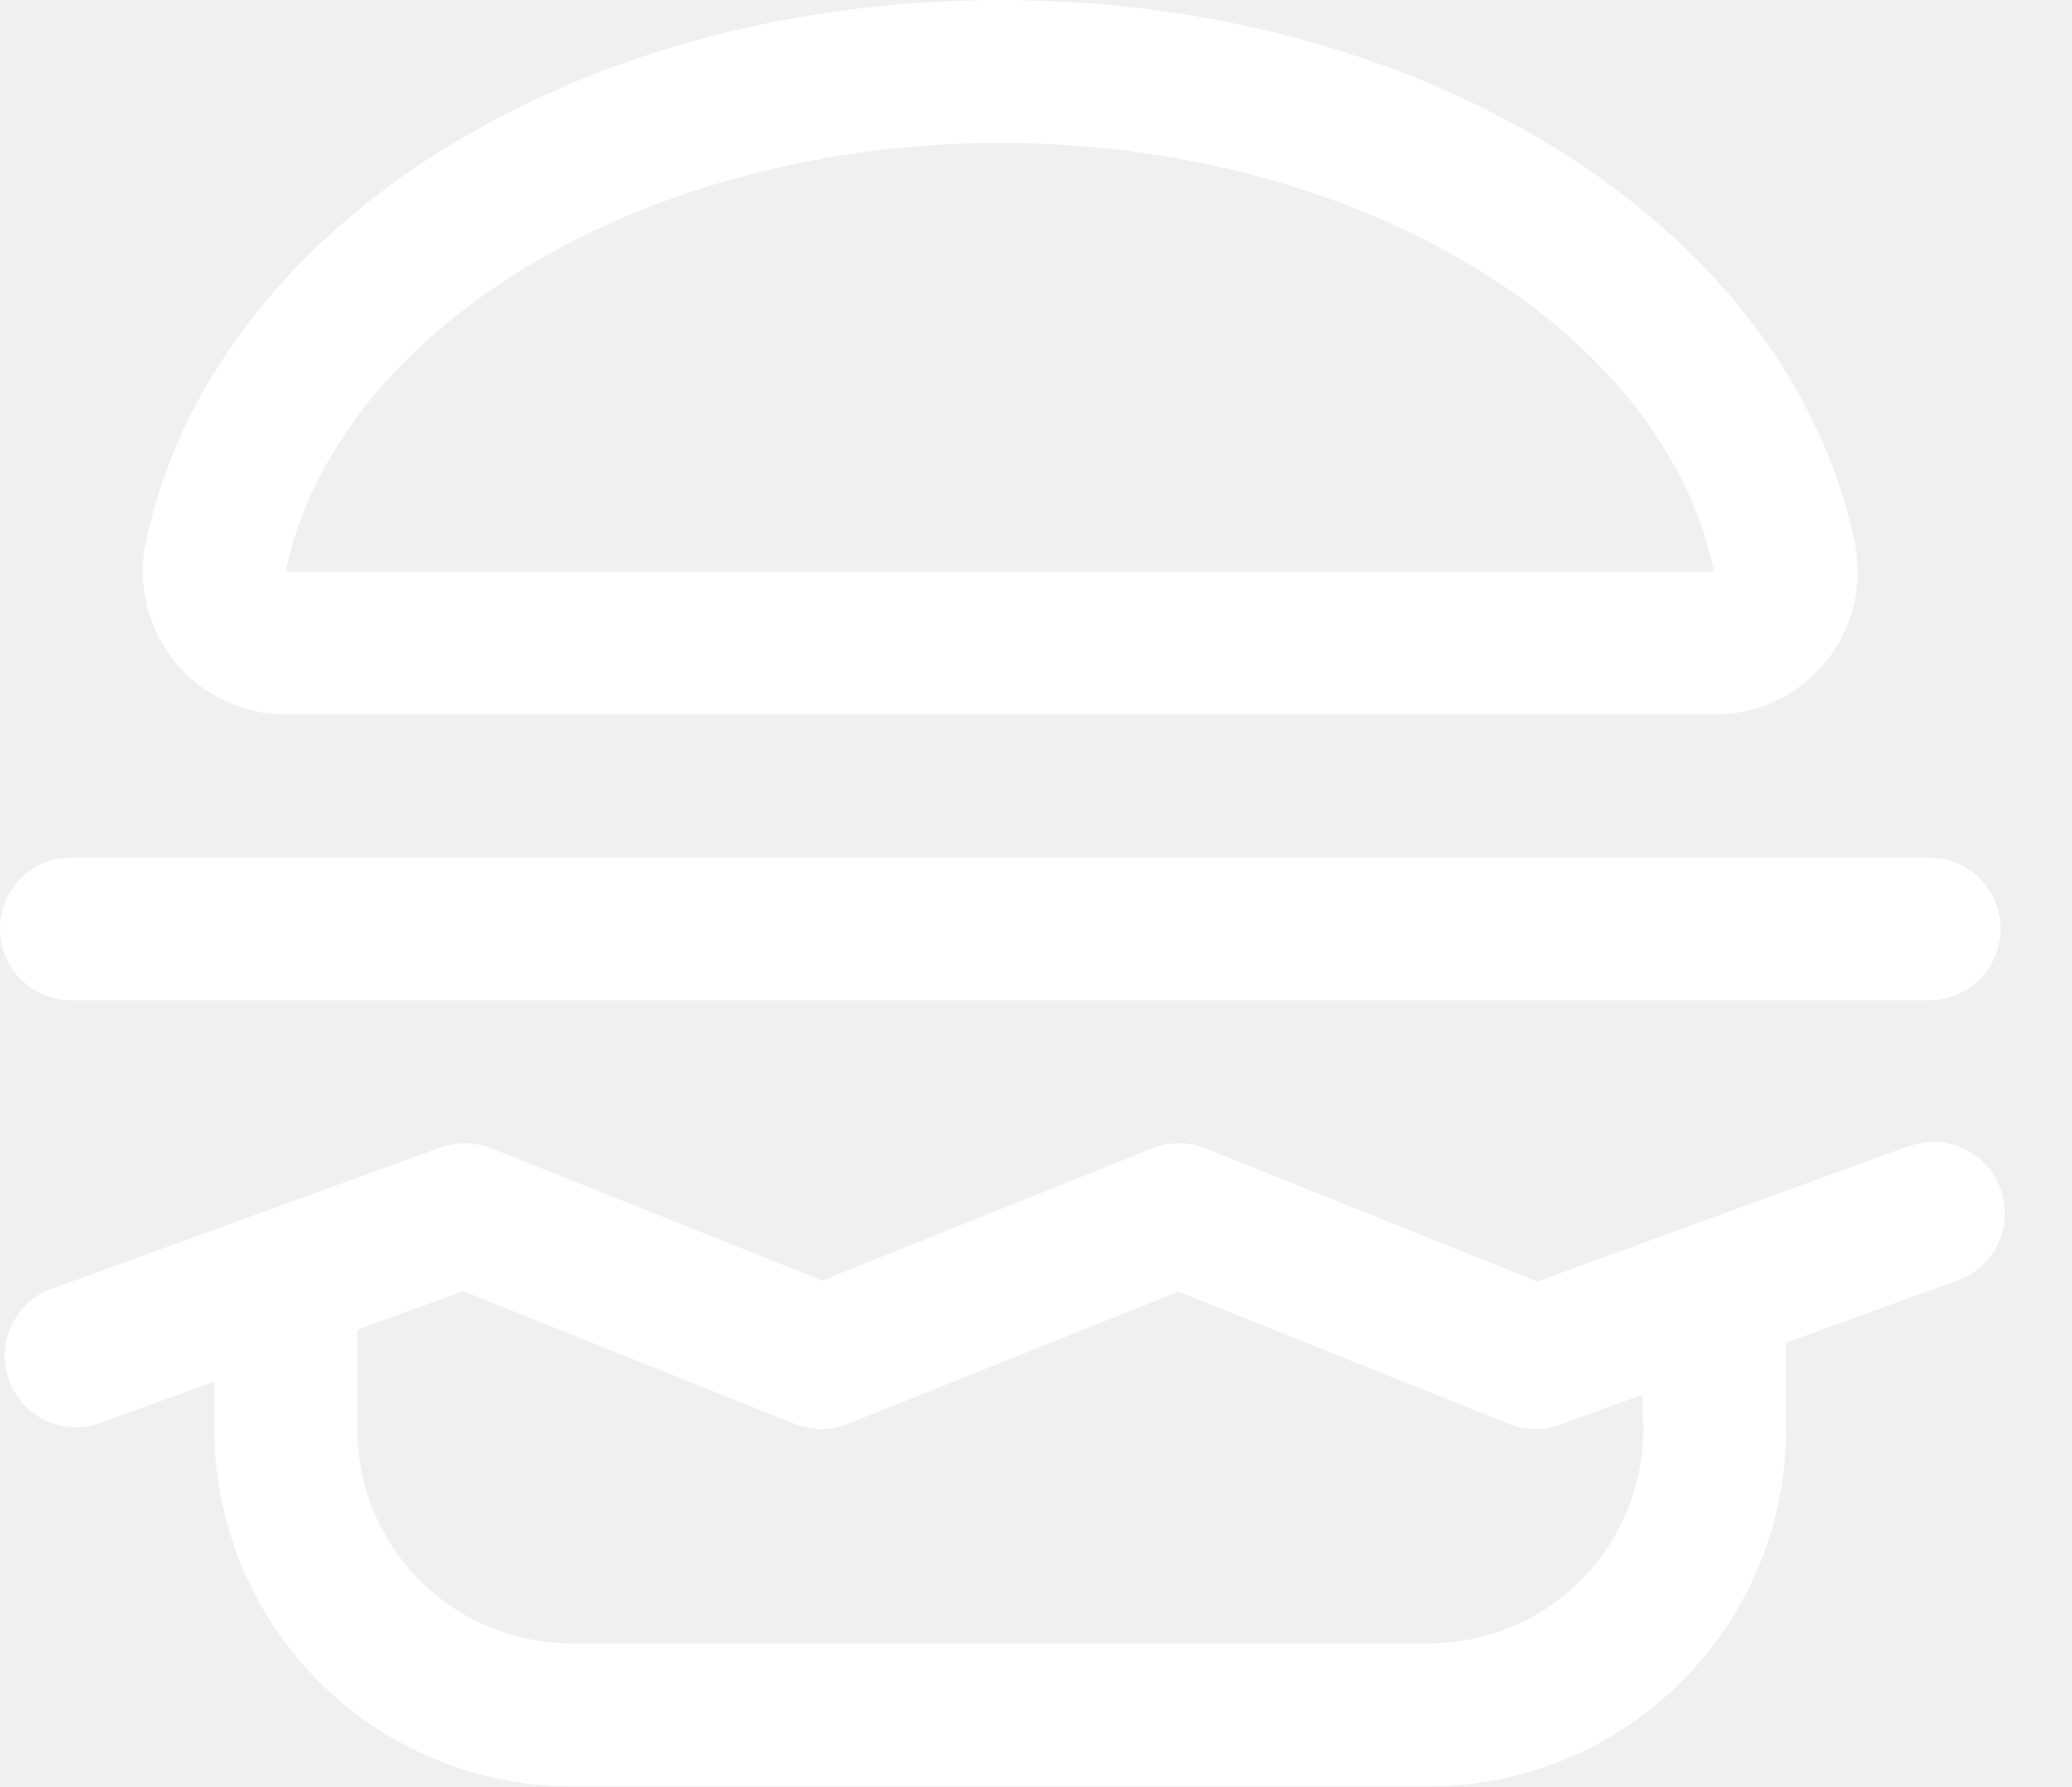
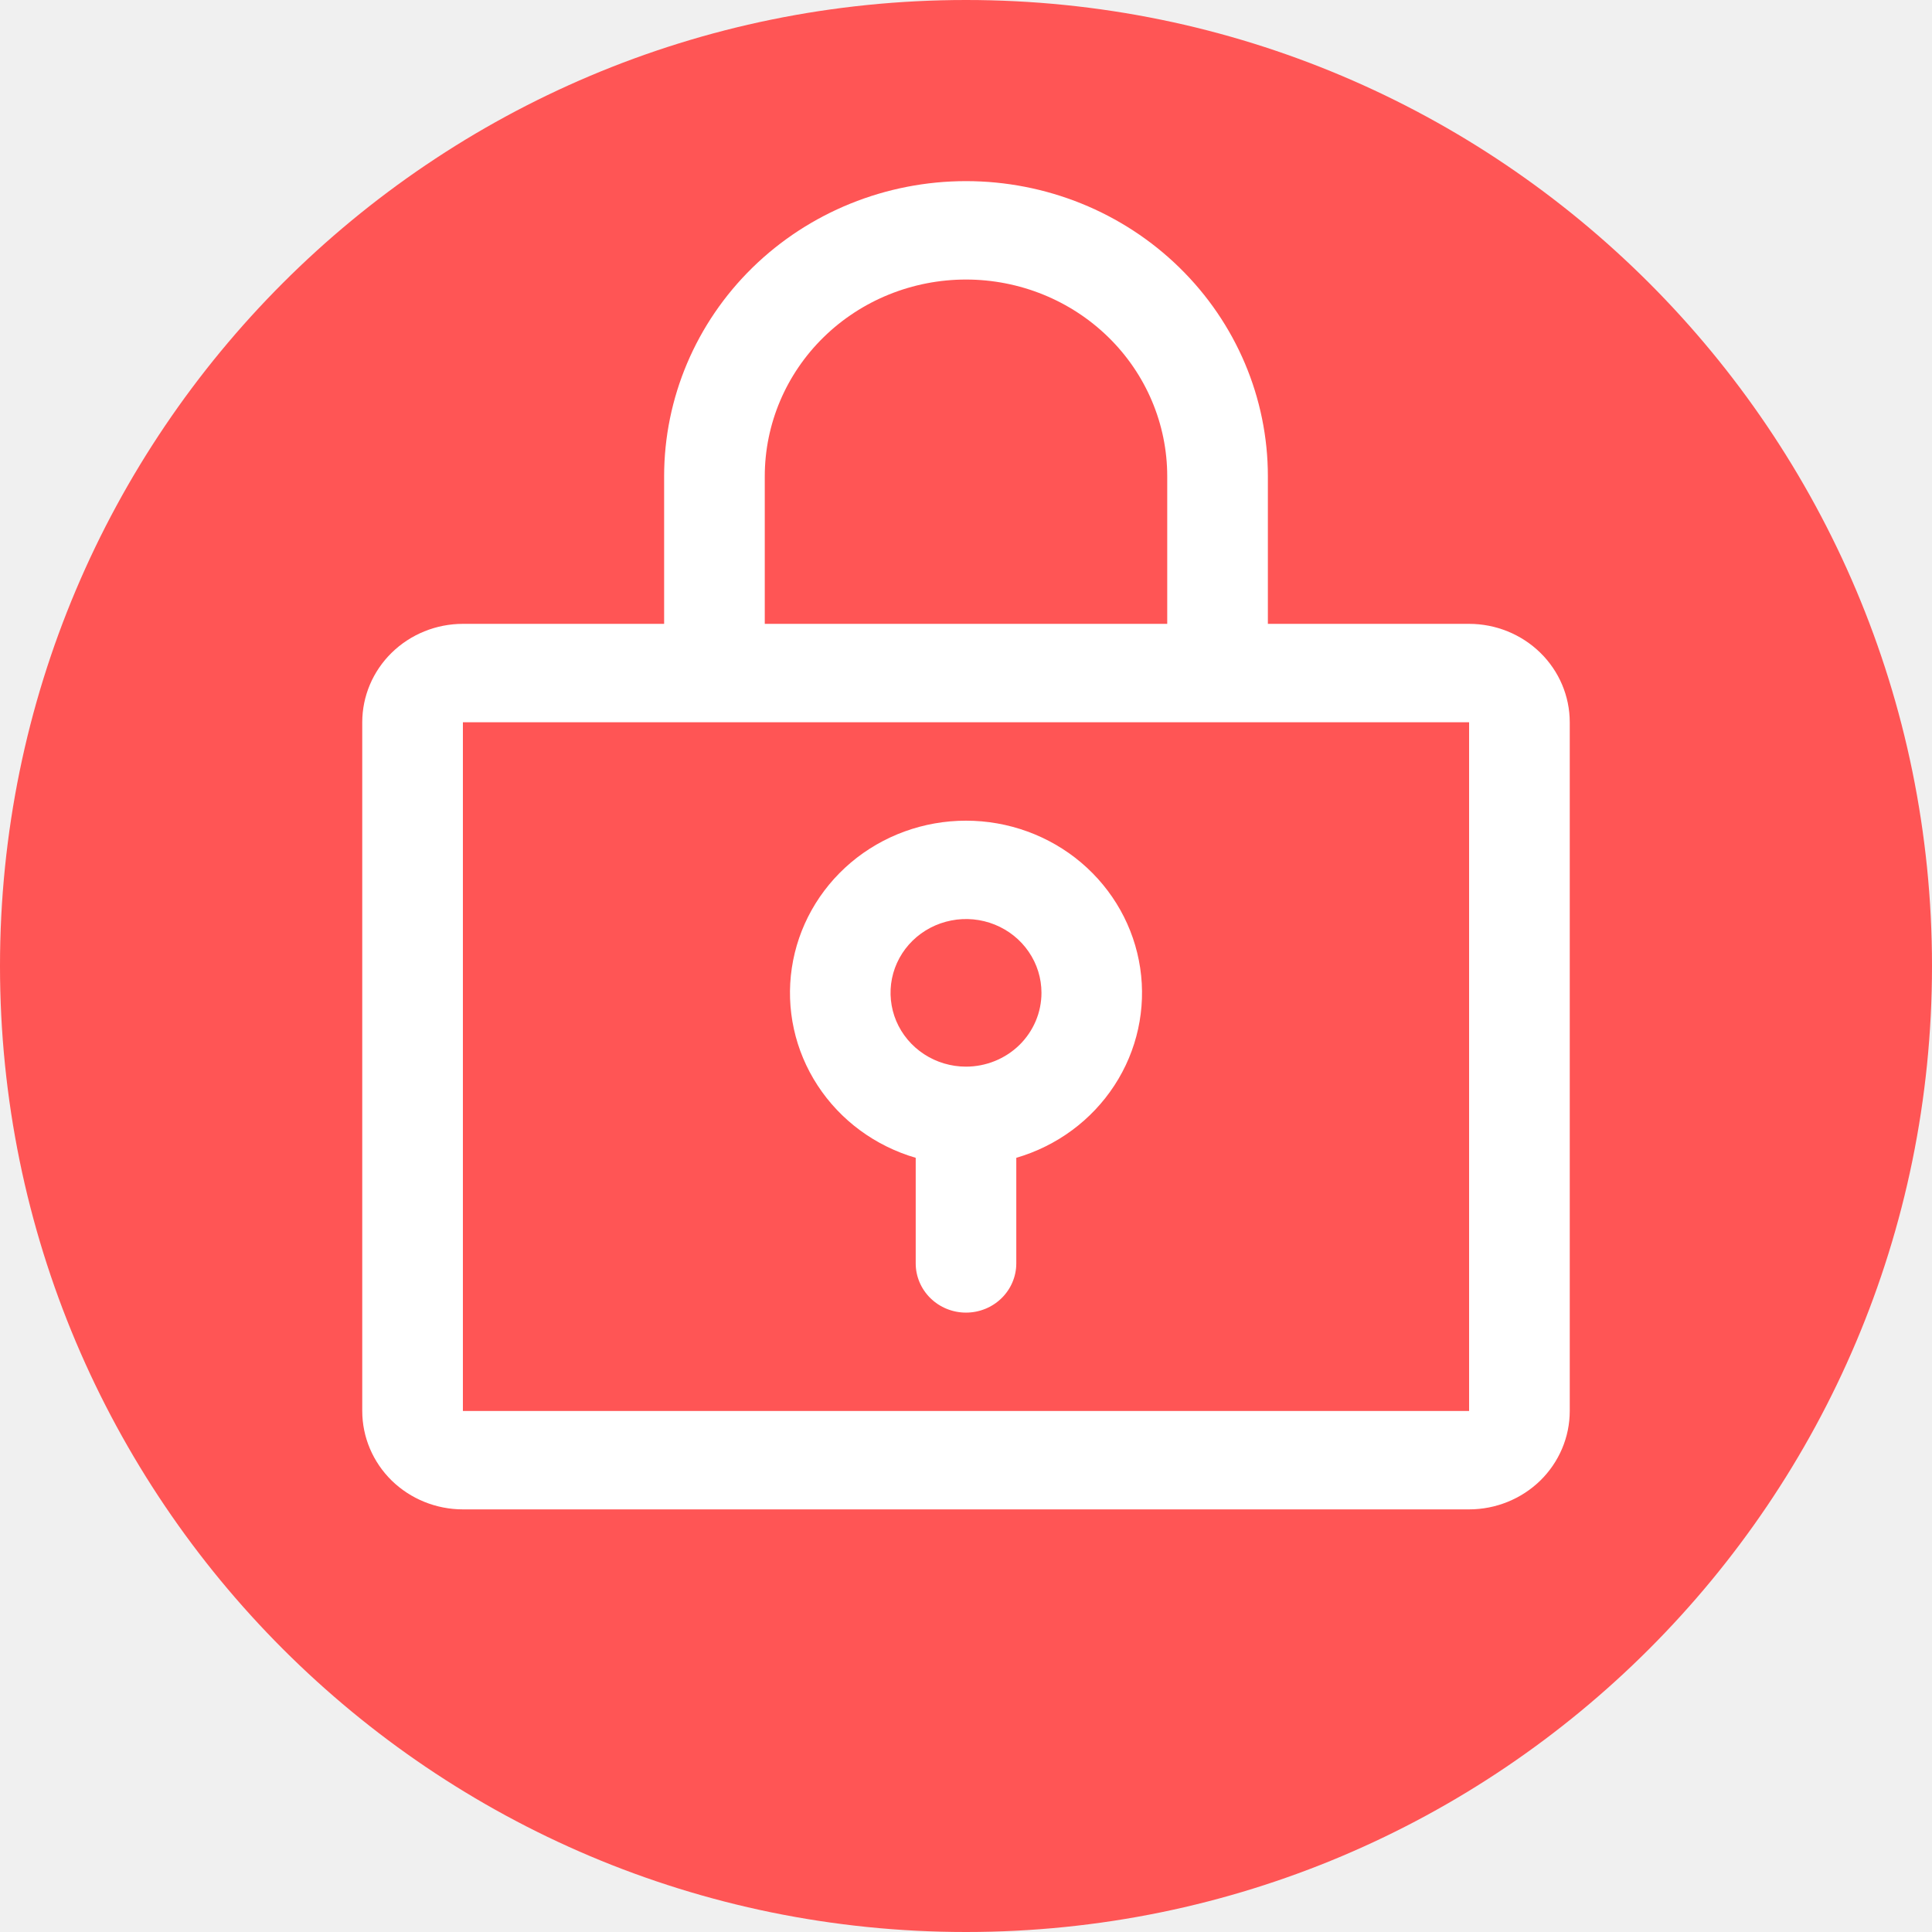
- <svg xmlns="http://www.w3.org/2000/svg" width="29" height="25" viewBox="0 0 29 25" fill="none">
-   <path d="M4.009 10H23.991C24.291 10.002 24.587 9.936 24.857 9.808C25.128 9.68 25.366 9.492 25.555 9.26C25.743 9.027 25.877 8.756 25.947 8.464C26.016 8.173 26.02 7.87 25.956 7.577C25.027 3.188 20 0 14 0C8 0 2.973 3.188 2.044 7.577C1.98 7.87 1.984 8.173 2.053 8.464C2.123 8.756 2.257 9.027 2.445 9.26C2.634 9.492 2.872 9.68 3.143 9.808C3.413 9.936 3.709 10.002 4.009 10ZM14 2C18.977 2 23.276 4.576 23.991 8H4.009L4 7.991C4.724 4.576 9.023 2 14 2ZM26.657 16.06L21.516 17.935L16.875 16.071C16.637 15.976 16.371 15.976 16.133 16.071L11.508 17.922L6.875 16.071C6.647 15.98 6.393 15.976 6.162 16.06L0.662 18.06C0.43 18.162 0.245 18.349 0.146 18.583C0.046 18.817 0.039 19.079 0.126 19.318C0.213 19.556 0.387 19.753 0.614 19.868C0.841 19.982 1.103 20.006 1.346 19.935L3 19.336V20C3 21.326 3.527 22.598 4.464 23.535C5.402 24.473 6.674 25 8 25H20C21.326 25 22.598 24.473 23.535 23.535C24.473 22.598 25 21.326 25 20V18.791L27.341 17.94C27.473 17.902 27.595 17.837 27.7 17.749C27.805 17.662 27.891 17.554 27.953 17.431C28.015 17.309 28.05 17.176 28.059 17.04C28.067 16.903 28.047 16.766 28 16.638C27.953 16.509 27.88 16.392 27.786 16.292C27.692 16.193 27.579 16.114 27.453 16.061C27.327 16.007 27.191 15.979 27.055 15.98C26.918 15.981 26.783 16.01 26.657 16.065V16.06ZM23 20C23 20.796 22.684 21.559 22.121 22.121C21.559 22.684 20.796 23 20 23H8C7.204 23 6.441 22.684 5.879 22.121C5.316 21.559 5 20.796 5 20V18.61L6.484 18.07L11.125 19.929C11.363 20.024 11.629 20.024 11.867 19.929L16.492 18.078L21.117 19.929C21.346 20.02 21.599 20.024 21.83 19.94L22.989 19.519L23 20ZM0 13C0 12.735 0.105 12.48 0.293 12.293C0.48 12.105 0.735 12 1 12H27C27.265 12 27.52 12.105 27.707 12.293C27.895 12.48 28 12.735 28 13C28 13.265 27.895 13.52 27.707 13.707C27.52 13.895 27.265 14 27 14H1C0.735 14 0.48 13.895 0.293 13.707C0.105 13.52 0 13.265 0 13Z" fill="white" />
+ <svg xmlns="http://www.w3.org/2000/svg" width="32" height="32" viewBox="0 0 32 32" fill="none">
+   <rect width="32" height="32" rx="16" fill="#FF5555" />
+   <path d="M16 13.593C15.3 13.593 14.623 13.839 14.093 14.287C13.563 14.736 13.216 15.355 13.115 16.033C13.014 16.71 13.165 17.401 13.542 17.978C13.919 18.556 14.495 18.981 15.167 19.177V20.926C15.167 21.142 15.255 21.349 15.411 21.502C15.567 21.655 15.779 21.741 16 21.741C16.221 21.741 16.433 21.655 16.589 21.502C16.745 21.349 16.833 21.142 16.833 20.926V19.177C17.505 18.981 18.081 18.556 18.458 17.978C18.835 17.401 18.986 16.71 18.885 16.033C18.784 15.355 18.437 14.736 17.907 14.287C17.377 13.839 16.7 13.593 16 13.593ZM16 17.667C15.753 17.667 15.511 17.595 15.306 17.461C15.1 17.326 14.94 17.136 14.845 16.912C14.751 16.689 14.726 16.443 14.774 16.206C14.822 15.969 14.941 15.751 15.116 15.58C15.291 15.409 15.514 15.293 15.756 15.246C15.999 15.198 16.25 15.223 16.478 15.315C16.707 15.408 16.902 15.564 17.039 15.765C17.177 15.966 17.25 16.203 17.25 16.444C17.25 16.769 17.118 17.079 16.884 17.309C16.649 17.538 16.331 17.667 16 17.667ZM24.333 10.333H21V7.889C21 6.592 20.473 5.349 19.535 4.432C18.598 3.515 17.326 3 16 3C14.674 3 13.402 3.515 12.464 4.432C11.527 5.349 11 6.592 11 7.889V10.333H7.667C7.225 10.333 6.801 10.505 6.488 10.811C6.176 11.116 6 11.531 6 11.963V23.37C6 23.803 6.176 24.217 6.488 24.523C6.801 24.828 7.225 25 7.667 25H24.333C24.775 25 25.199 24.828 25.512 24.523C25.824 24.217 26 23.803 26 23.37V11.963C26 11.531 25.824 11.116 25.512 10.811C25.199 10.505 24.775 10.333 24.333 10.333ZM12.667 7.889C12.667 7.024 13.018 6.195 13.643 5.584C14.268 4.973 15.116 4.63 16 4.63C16.884 4.63 17.732 4.973 18.357 5.584C18.982 6.195 19.333 7.024 19.333 7.889V10.333H12.667V7.889ZM24.333 23.37H7.667V11.963H24.333V23.37Z" fill="white" />
</svg>
